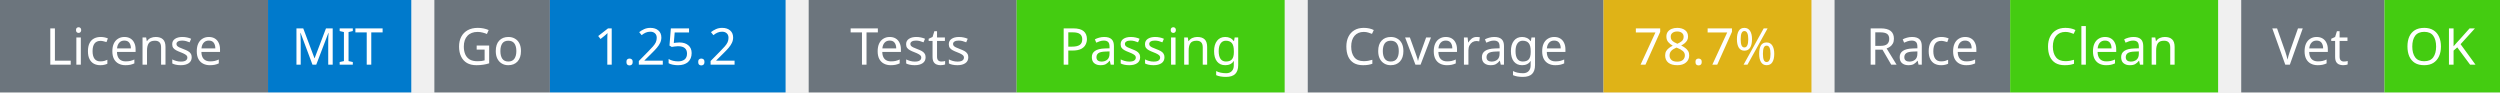
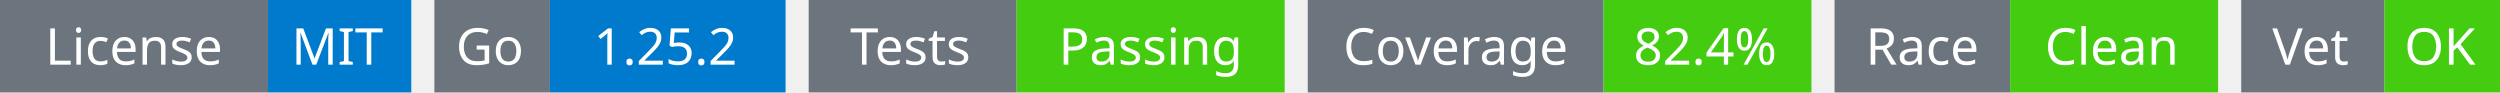
<svg xmlns="http://www.w3.org/2000/svg" width="541" height="20" viewBox="0 0 541 20">
  <g transform="translate(0, 0)">
    <rect x="0" y="0" width="58" height="20" fill="#6c757d" />
    <rect x="58" y="0" width="31" height="20" fill="#007acc" />
    <text x="29" y="14" text-anchor="middle" font-family="sans-serif" font-size="11" fill="white">License</text>
    <text x="73" y="14" text-anchor="middle" font-family="sans-serif" font-size="11" fill="white">MIT</text>
  </g>
  <g transform="translate(94, 0)">
    <rect x="0" y="0" width="25" height="20" fill="#6c757d" />
    <rect x="25" y="0" width="51" height="20" fill="#007acc" />
    <text x="12" y="14" text-anchor="middle" font-family="sans-serif" font-size="11" fill="white">Go</text>
    <text x="50" y="14" text-anchor="middle" font-family="sans-serif" font-size="11" fill="white">1.25.2</text>
  </g>
  <g transform="translate(175, 0)">
    <rect x="0" y="0" width="45" height="20" fill="#6c757d" />
    <rect x="45" y="0" width="58" height="20" fill="#4c1" />
    <text x="22" y="14" text-anchor="middle" font-family="sans-serif" font-size="11" fill="white">Tests</text>
    <text x="74" y="14" text-anchor="middle" font-family="sans-serif" font-size="11" fill="white">Passing</text>
  </g>
  <g transform="translate(283, 0)">
    <rect x="0" y="0" width="64" height="20" fill="#6c757d" />
-     <rect x="64" y="0" width="45" height="20" fill="#dfb317" />
+     <rect x="64" y="0" width="45" height="20" fill="#4c1" />
    <text x="32" y="14" text-anchor="middle" font-family="sans-serif" font-size="11" fill="white">Coverage</text>
-     <text x="86" y="14" text-anchor="middle" font-family="sans-serif" font-size="11" fill="white">78.7%</text>
+     <text x="86" y="14" text-anchor="middle" font-family="sans-serif" font-size="11" fill="white">82.4%</text>
  </g>
  <g transform="translate(397, 0)">
    <rect x="0" y="0" width="38" height="20" fill="#6c757d" />
    <rect x="38" y="0" width="45" height="20" fill="#4c1" />
    <text x="19" y="14" text-anchor="middle" font-family="sans-serif" font-size="11" fill="white">Race</text>
    <text x="60" y="14" text-anchor="middle" font-family="sans-serif" font-size="11" fill="white">Clean</text>
  </g>
  <g transform="translate(485, 0)">
    <rect x="0" y="0" width="31" height="20" fill="#6c757d" />
    <rect x="31" y="0" width="25" height="20" fill="#4c1" />
    <text x="15" y="14" text-anchor="middle" font-family="sans-serif" font-size="11" fill="white">Vet</text>
    <text x="43" y="14" text-anchor="middle" font-family="sans-serif" font-size="11" fill="white">OK</text>
  </g>
</svg>
